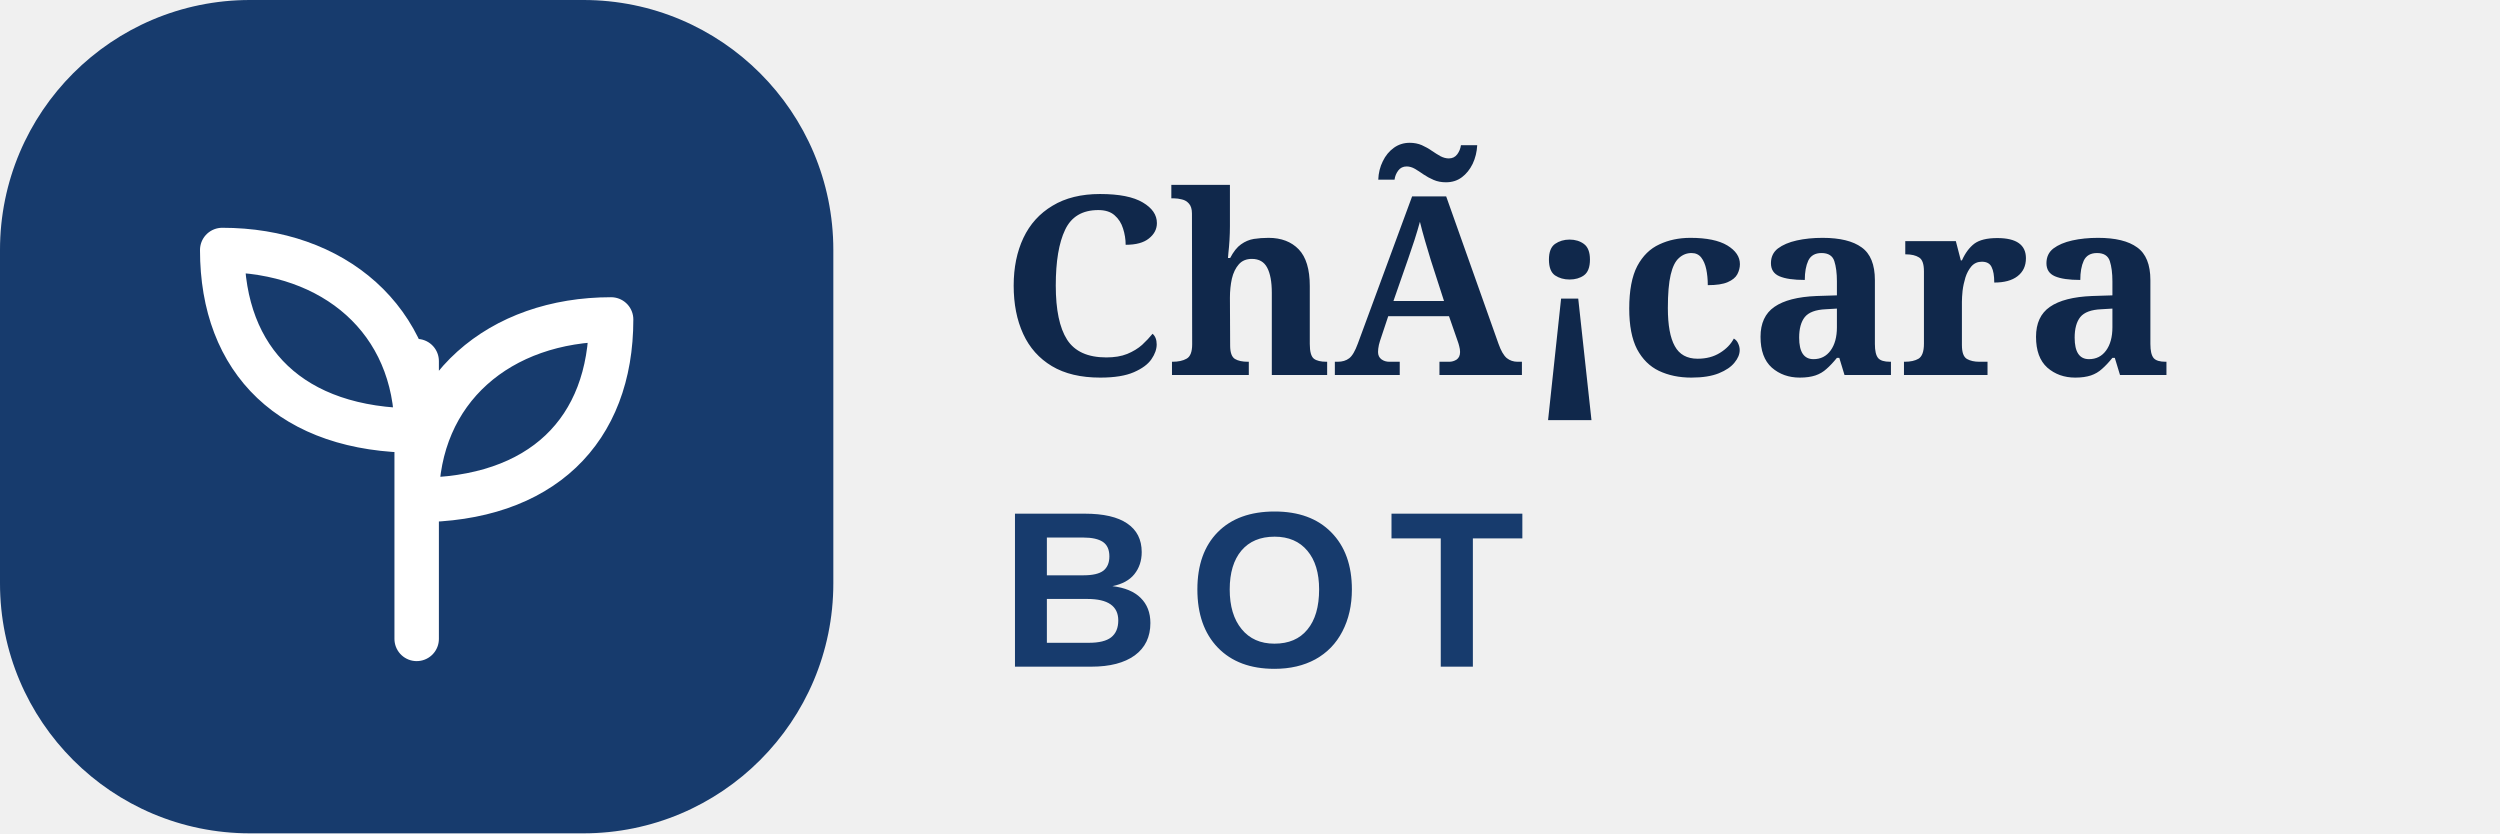
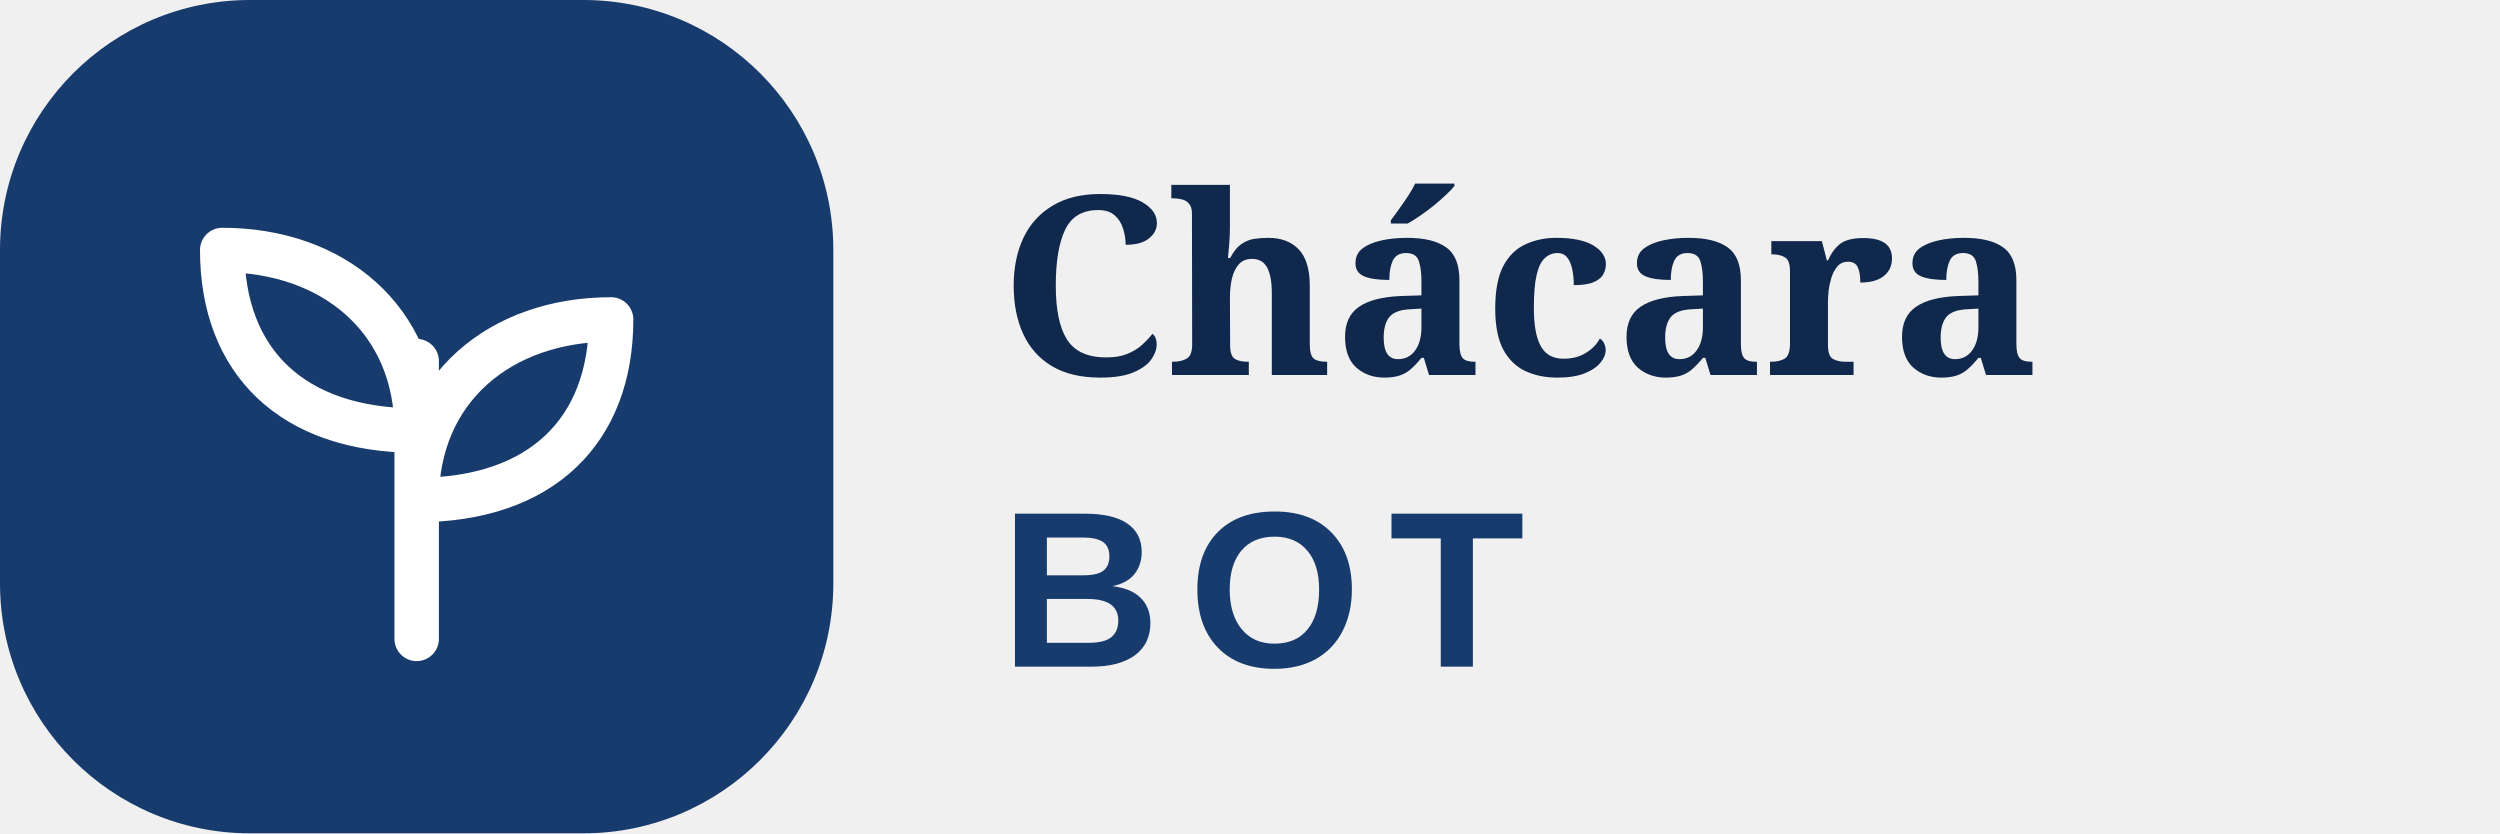
<svg xmlns="http://www.w3.org/2000/svg" viewBox="0 0 180 60" role="img" aria-labelledby="title">
  <rect width="60" height="60" rx="18" fill="#173b6d" />
  <path d="M30 46V26M30 31c-9 0-14-5-14-13 8 0 14 5 14 13Zm0 5c9 0 14-5 14-13-8 0-14 5-14 13Z" fill="none" stroke="#fff" stroke-width="3.2" stroke-linecap="round" stroke-linejoin="round" />
-   <text x="72" y="27" font-family="Georgia, serif" font-size="18" font-weight="700" fill="#10284b">ChÃ¡cara</text>
+   <text x="72" y="27" font-family="Georgia, serif" font-size="18" font-weight="700" fill="#10284b">Chácara</text>
  <text x="72" y="48" font-family="Arial, sans-serif" font-size="16" font-weight="800" letter-spacing="2" fill="#173b6d">BOT</text>
</svg>
